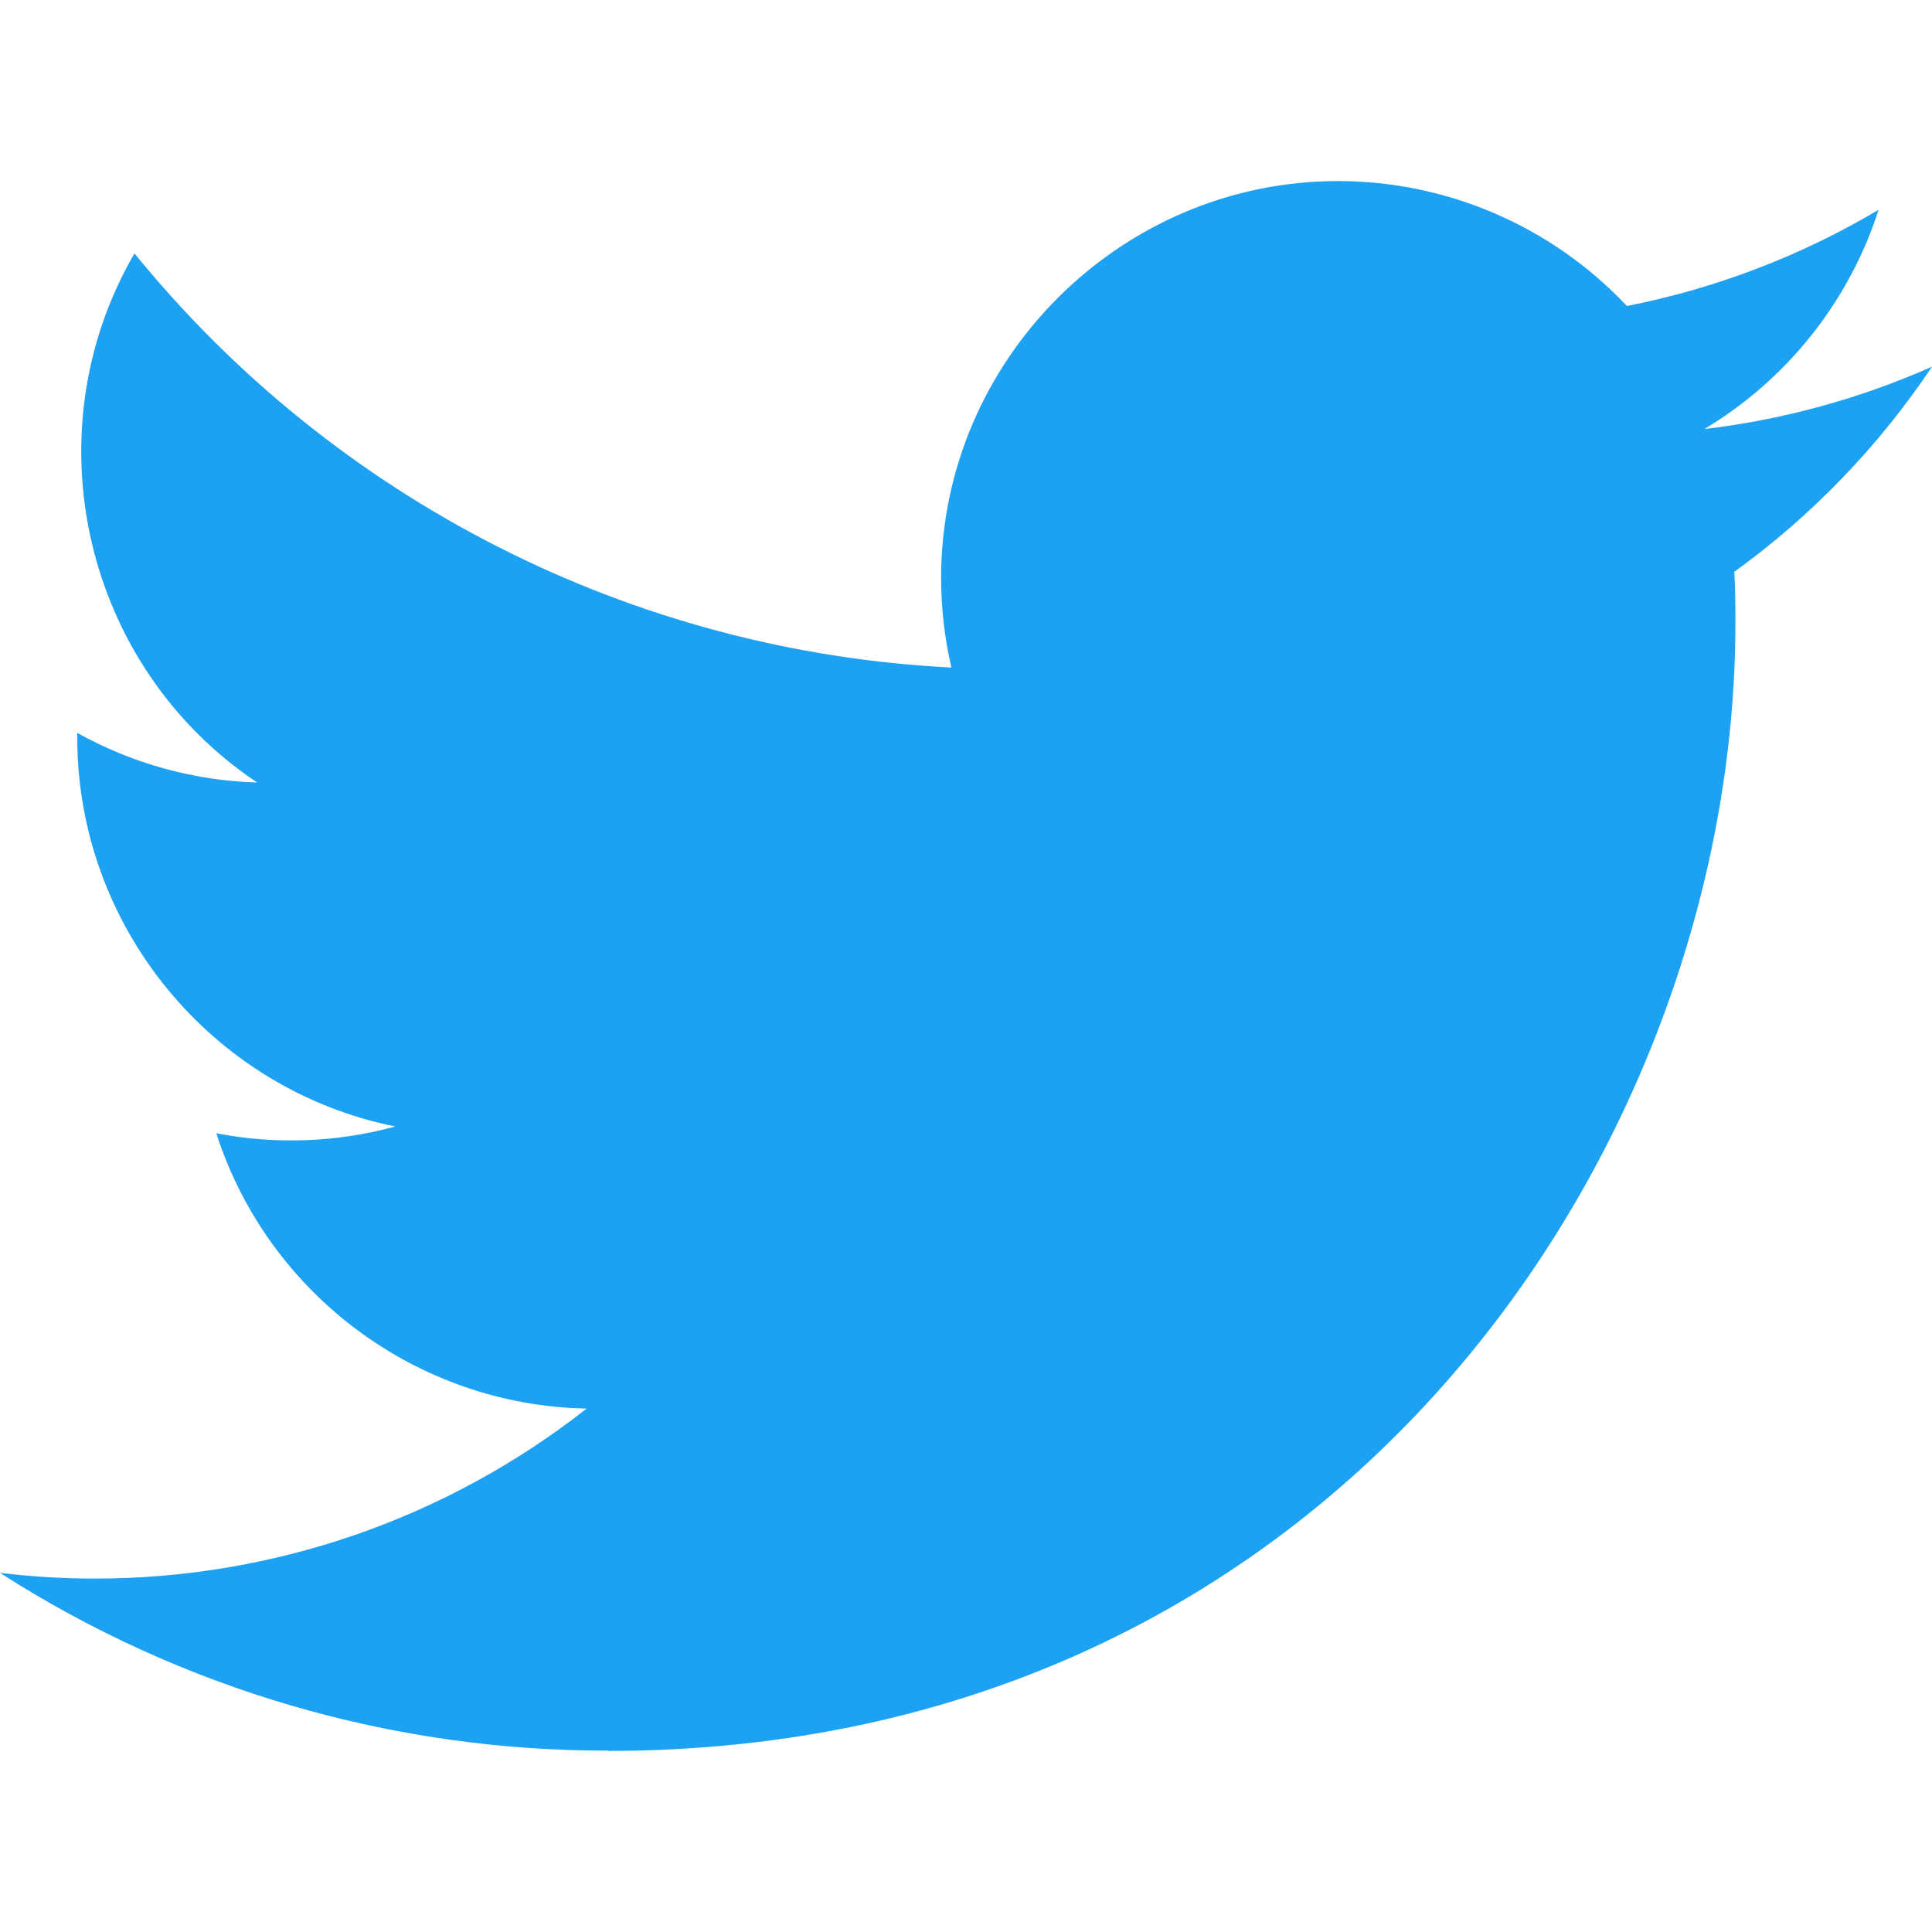
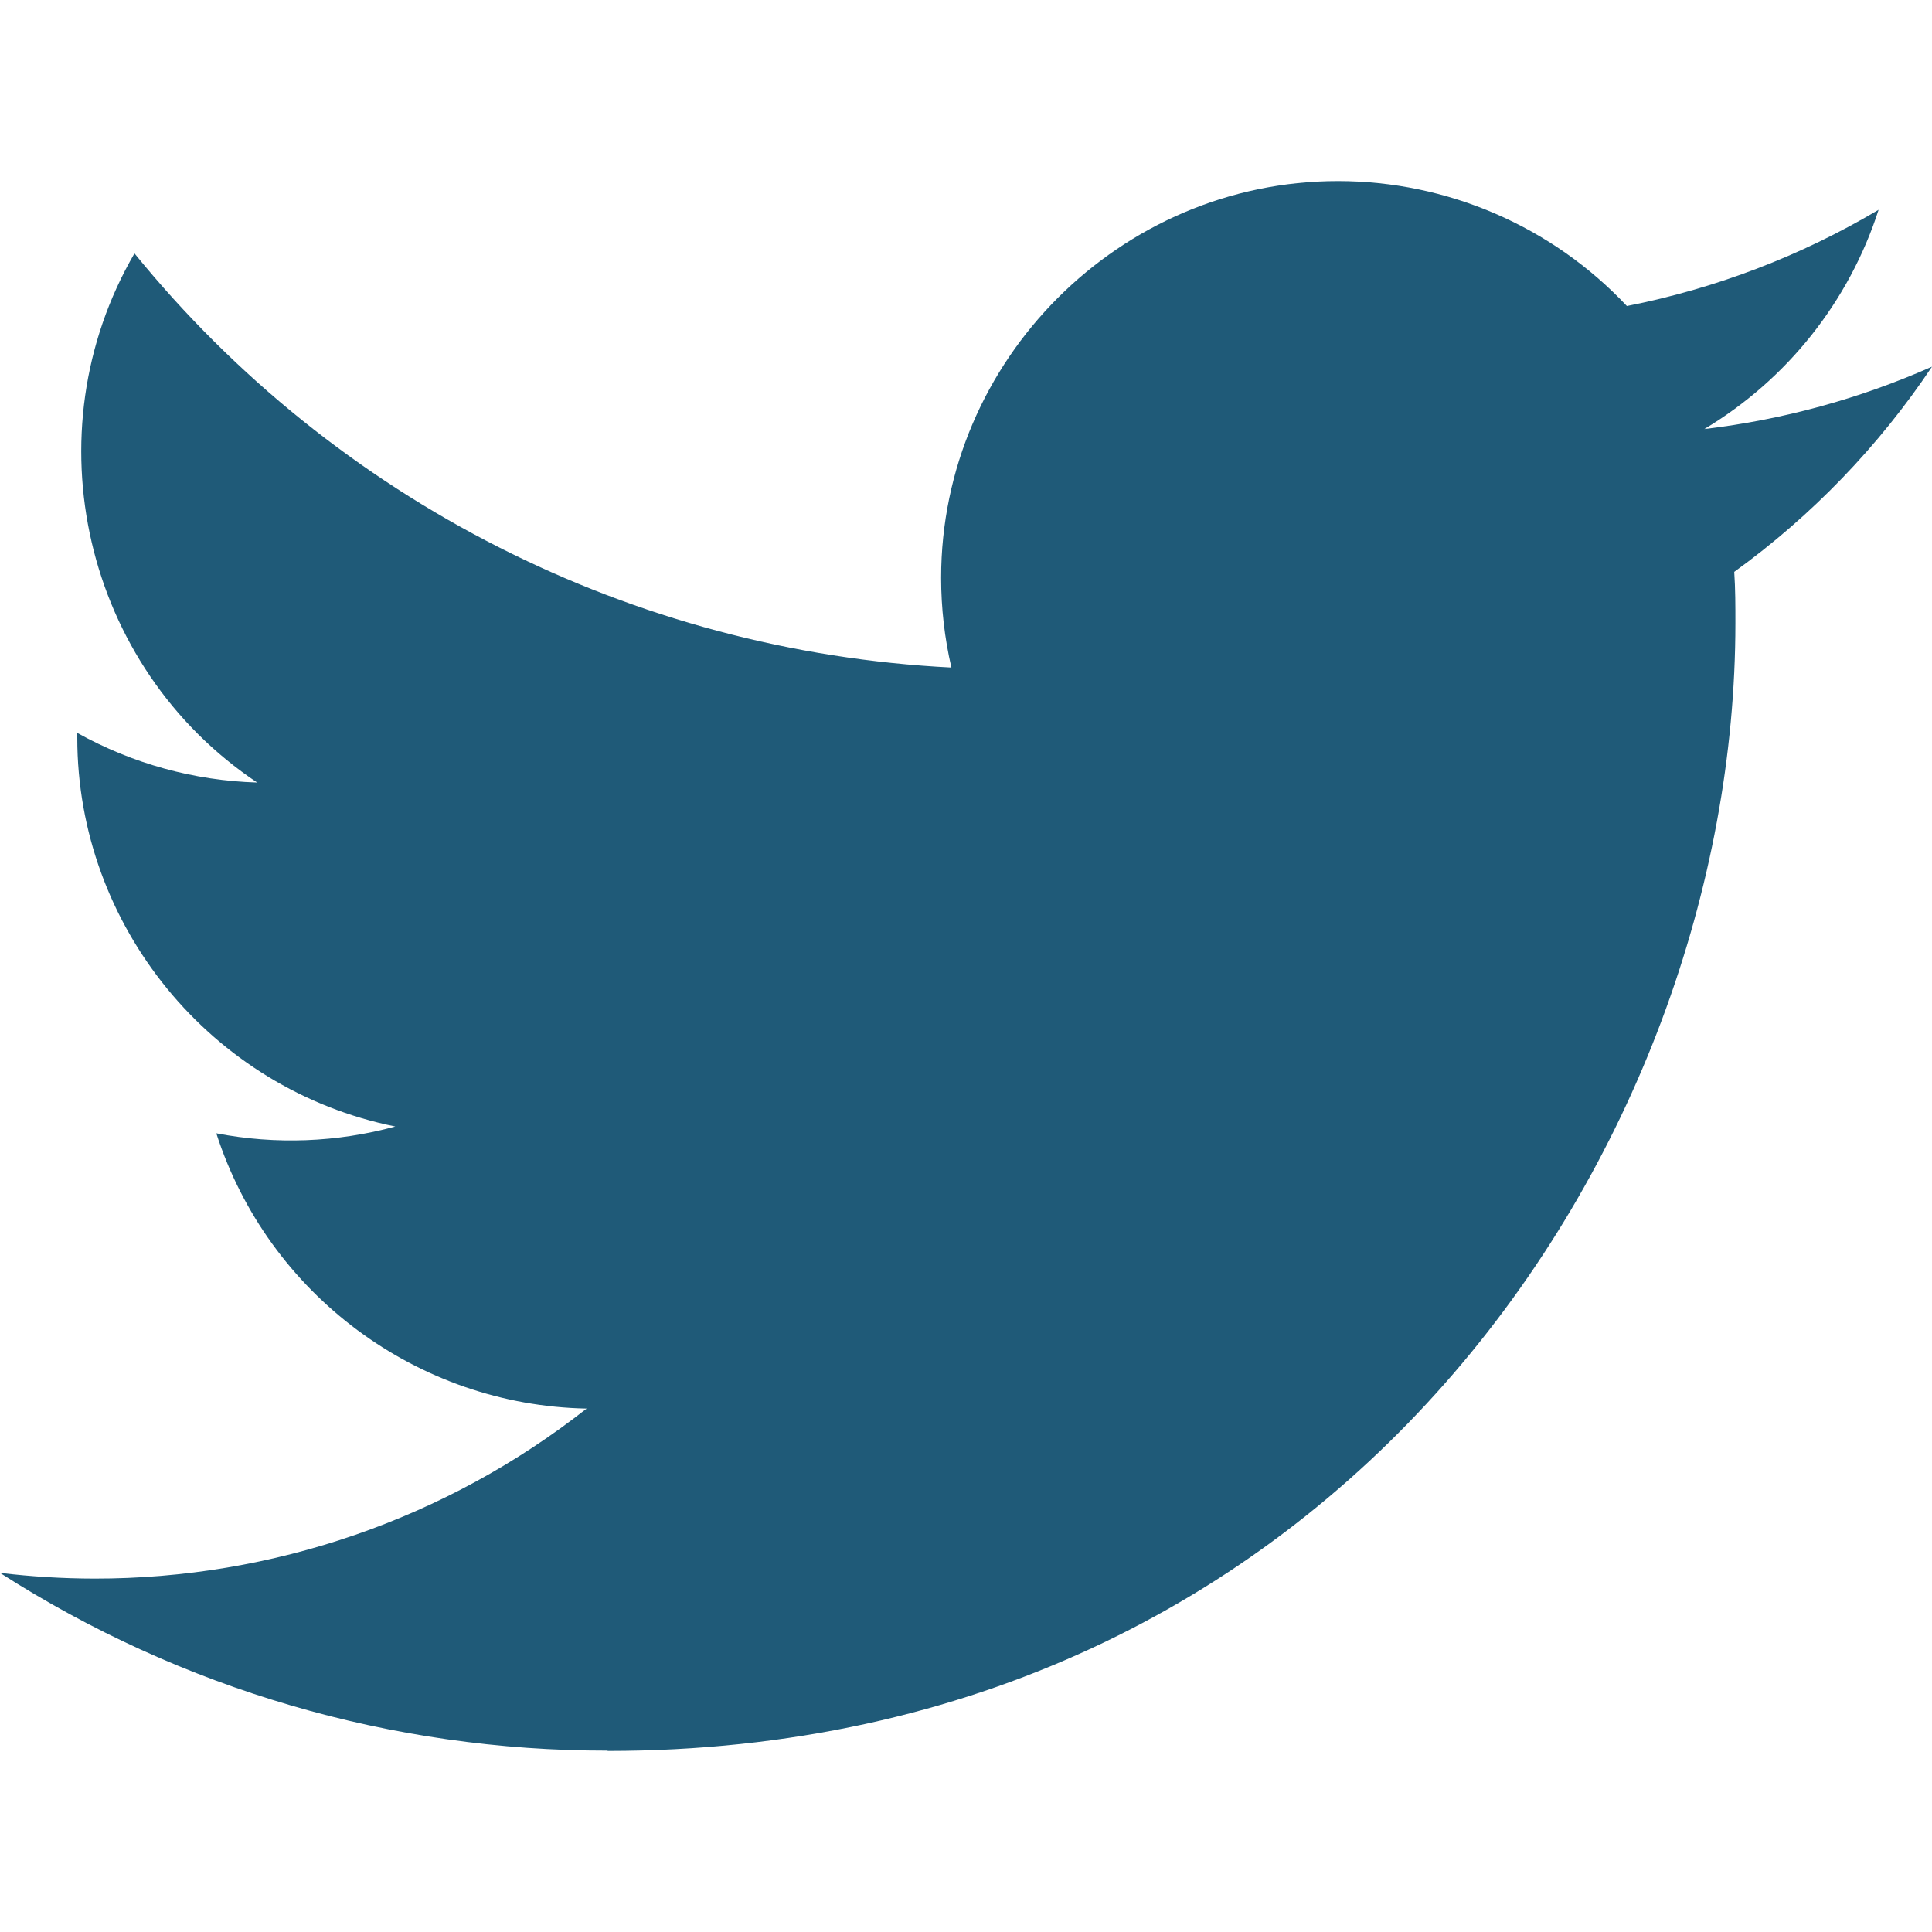
<svg xmlns="http://www.w3.org/2000/svg" height="30px" style="fill-rule:evenodd;clip-rule:evenodd;stroke-linejoin:round;stroke-miterlimit:2;" version="1.1" viewBox="0 0 512 512" width="30px" xml:space="preserve">
  <rect height="400" style="fill:none;" width="400" x="56" y="56" />
-   <path d="M161.014,464.013c193.208,0 298.885,-160.071 298.885,-298.885c0,-4.546 0,-9.072 -0.307,-13.578c20.558,-14.871 38.305,-33.282 52.408,-54.374c-19.171,8.495 -39.51,14.065 -60.334,16.527c21.924,-13.124 38.343,-33.782 46.182,-58.102c-20.619,12.235 -43.18,20.859 -66.703,25.498c-19.862,-21.121 -47.602,-33.112 -76.593,-33.112c-57.682,0 -105.145,47.464 -105.145,105.144c0,8.002 0.914,15.979 2.722,23.773c-84.418,-4.231 -163.18,-44.161 -216.494,-109.752c-27.724,47.726 -13.379,109.576 32.522,140.226c-16.715,-0.495 -33.071,-5.005 -47.677,-13.148l0,1.331c0.014,49.814 35.447,93.111 84.275,102.974c-15.464,4.217 -31.693,4.833 -47.431,1.802c13.727,42.685 53.311,72.108 98.14,72.95c-37.19,29.227 -83.157,45.103 -130.458,45.056c-8.358,-0.016 -16.708,-0.522 -25.006,-1.516c48.034,30.825 103.94,47.18 161.014,47.104" style="fill:#1da1f2;fill-rule:nonzero;" />
+   <path d="M161.014,464.013c193.208,0 298.885,-160.071 298.885,-298.885c0,-4.546 0,-9.072 -0.307,-13.578c20.558,-14.871 38.305,-33.282 52.408,-54.374c-19.171,8.495 -39.51,14.065 -60.334,16.527c21.924,-13.124 38.343,-33.782 46.182,-58.102c-20.619,12.235 -43.18,20.859 -66.703,25.498c-19.862,-21.121 -47.602,-33.112 -76.593,-33.112c-57.682,0 -105.145,47.464 -105.145,105.144c0,8.002 0.914,15.979 2.722,23.773c-84.418,-4.231 -163.18,-44.161 -216.494,-109.752c-27.724,47.726 -13.379,109.576 32.522,140.226c-16.715,-0.495 -33.071,-5.005 -47.677,-13.148l0,1.331c0.014,49.814 35.447,93.111 84.275,102.974c-15.464,4.217 -31.693,4.833 -47.431,1.802c13.727,42.685 53.311,72.108 98.14,72.95c-37.19,29.227 -83.157,45.103 -130.458,45.056c-8.358,-0.016 -16.708,-0.522 -25.006,-1.516c48.034,30.825 103.94,47.18 161.014,47.104" style="fill:#1f5a78;fill-rule:nonzero;" />
</svg>
